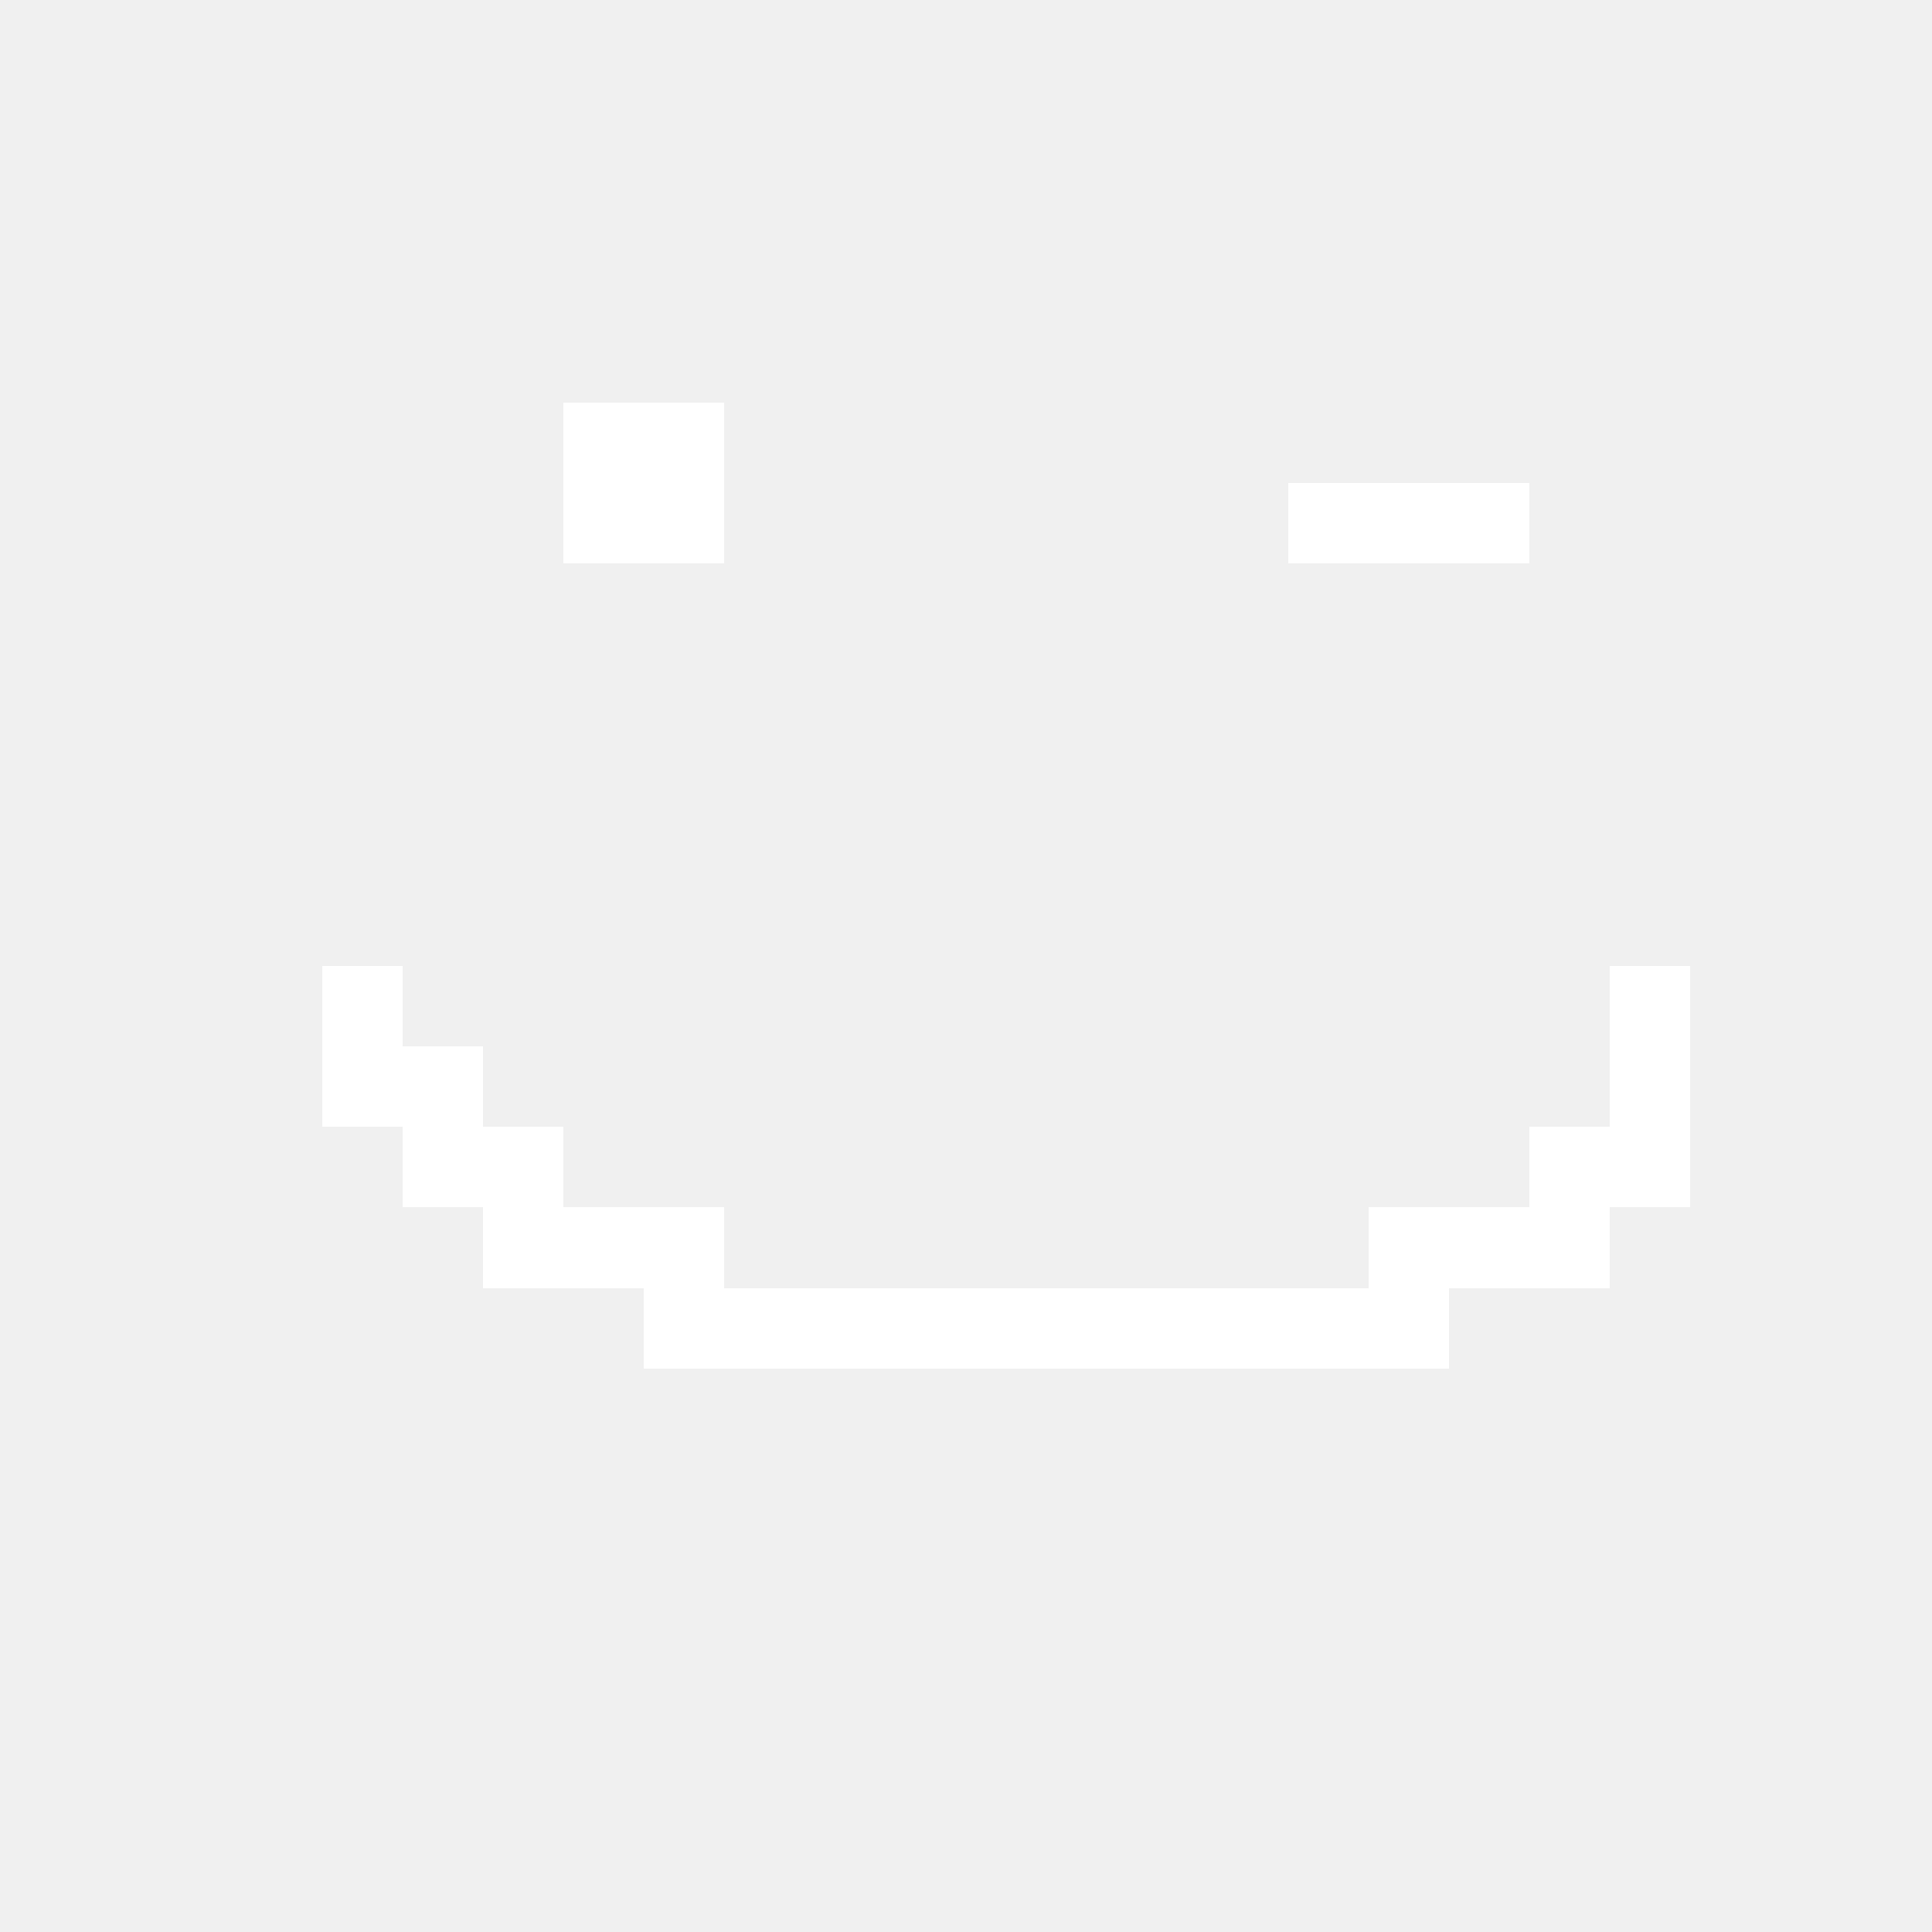
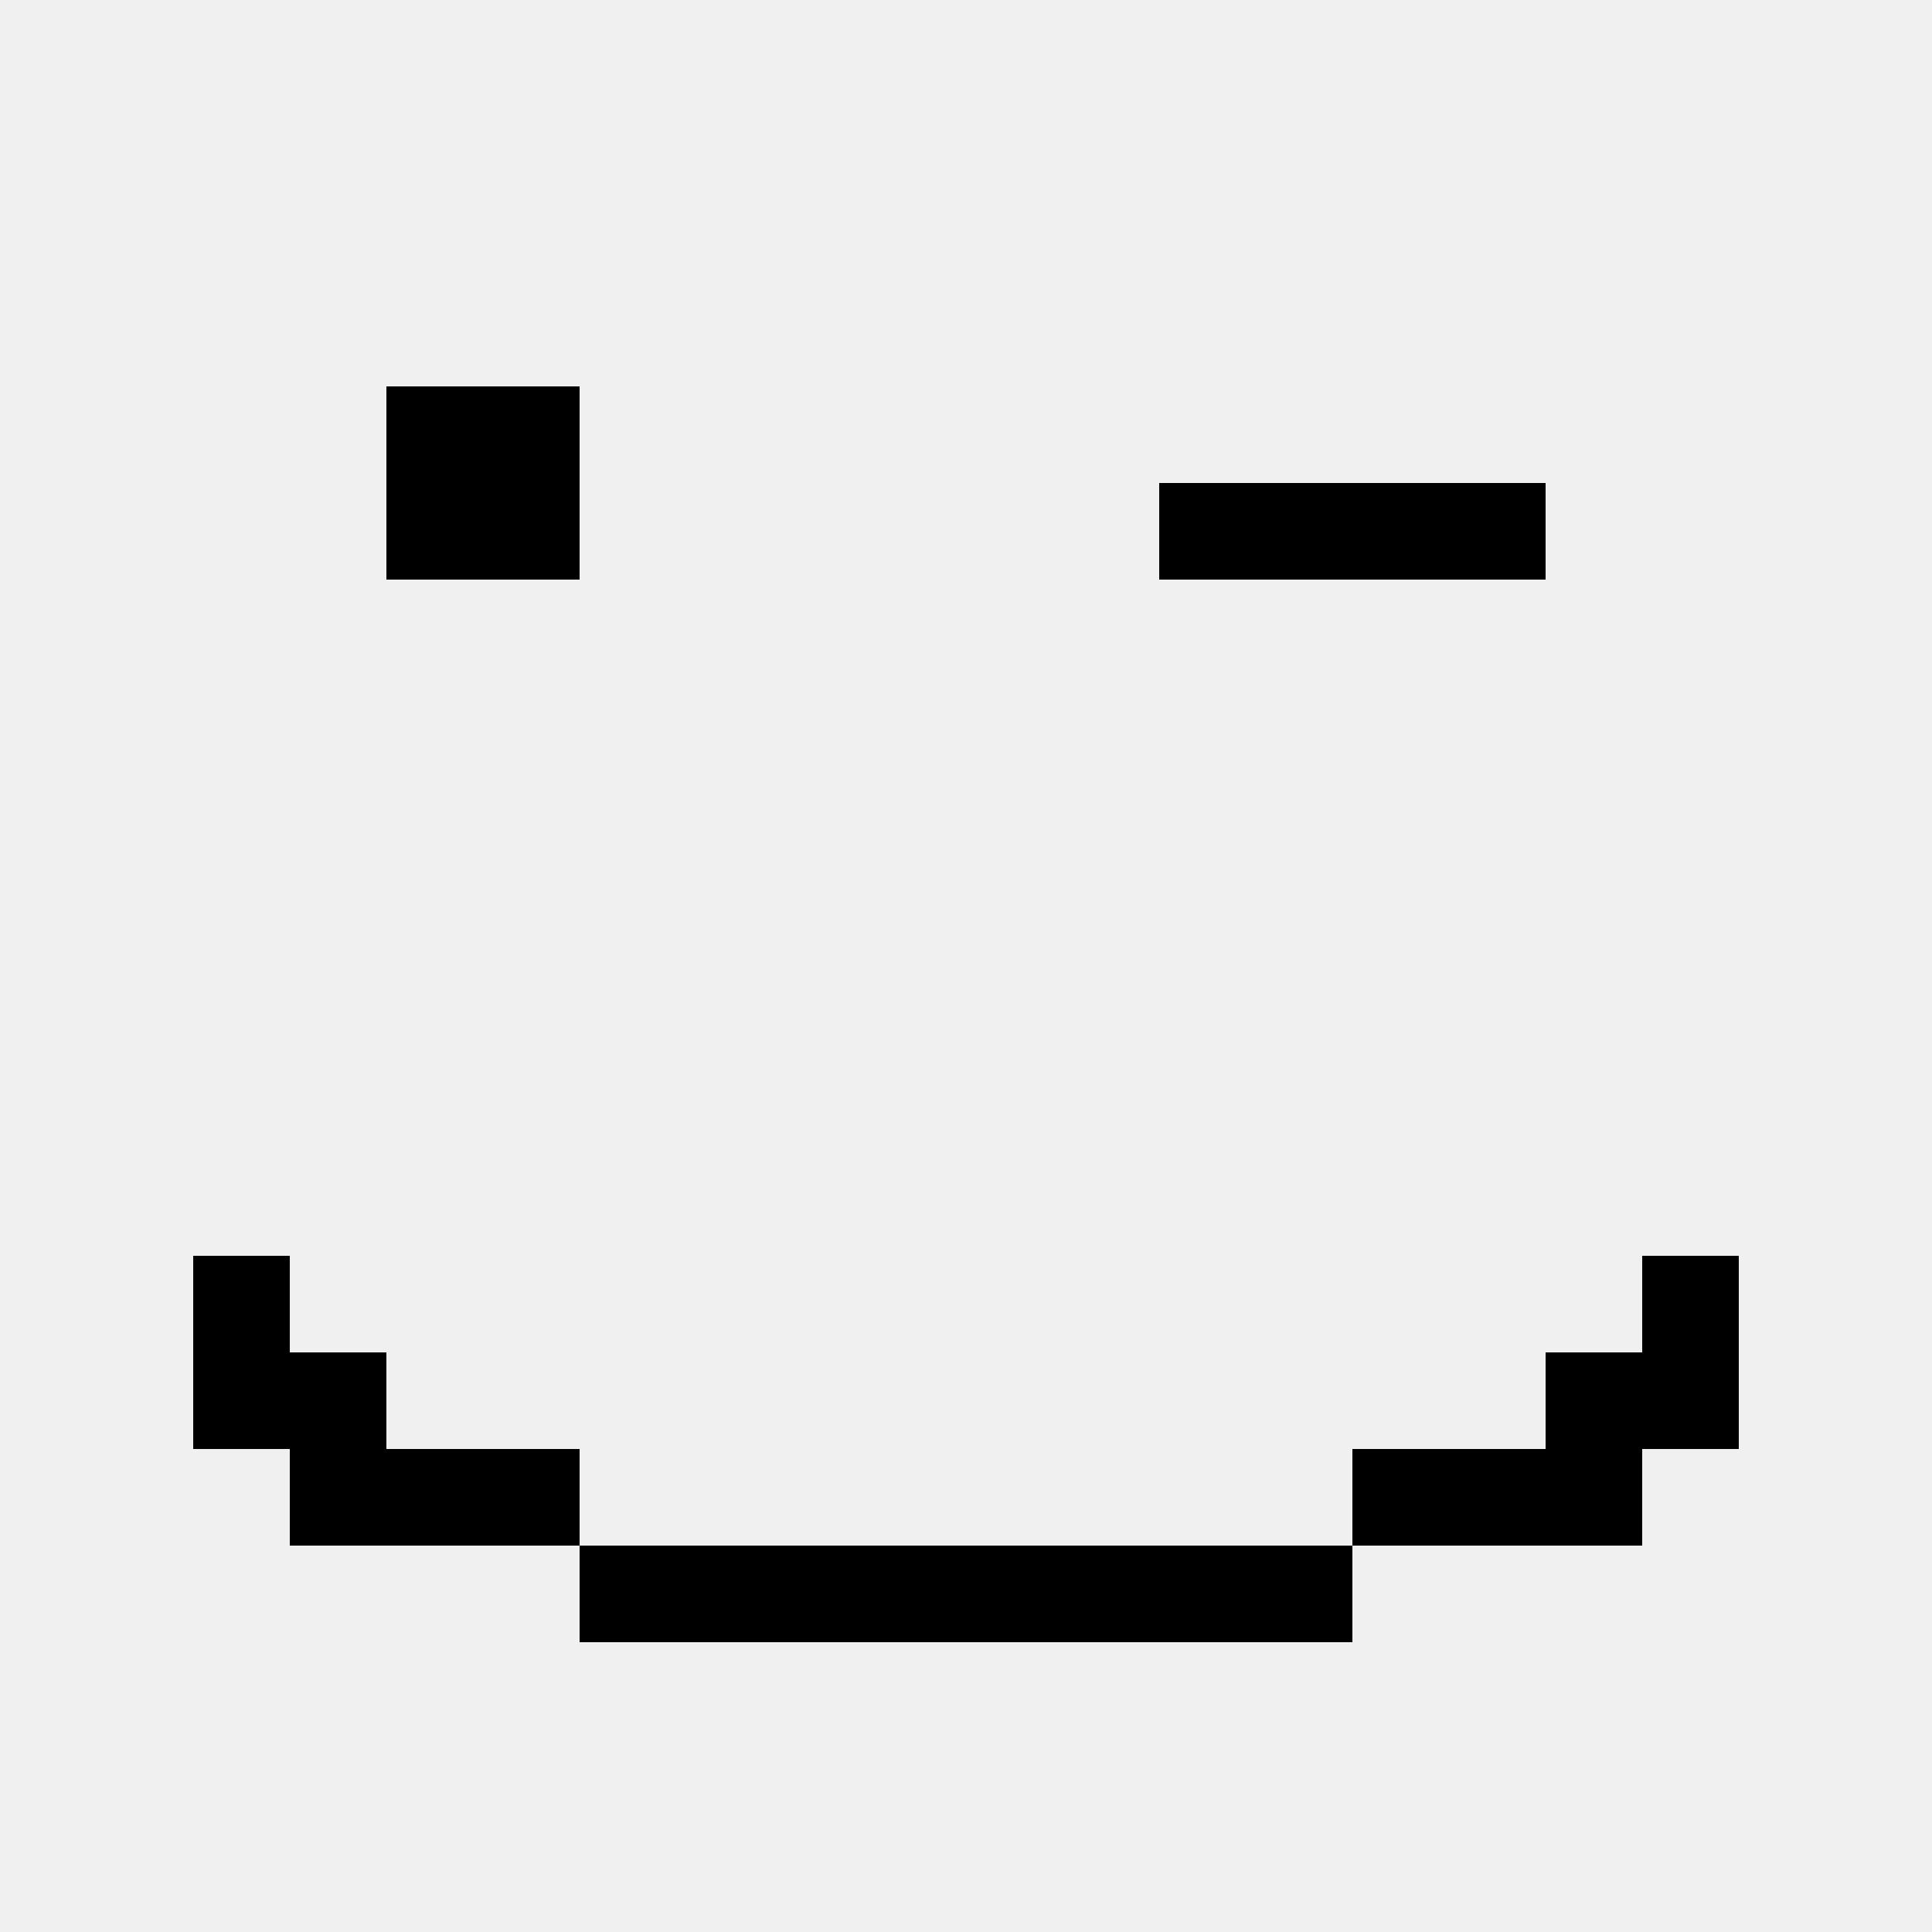
- <svg xmlns="http://www.w3.org/2000/svg" version="1.1" width="24" height="24" shape-rendering="crispEdges">
-   <rect x="7" y="5" width="2" height="2" fill="#FFFFFF" />
-   <rect x="16" y="6" width="3" height="1" fill="#FFFFFF" />
-   <rect x="4" y="12" width="1" height="2" fill="#FFFFFF" />
-   <rect x="20" y="12" width="1" height="3" fill="#FFFFFF" />
-   <rect x="5" y="13" width="1" height="2" fill="#FFFFFF" />
-   <rect x="6" y="14" width="1" height="2" fill="#FFFFFF" />
-   <rect x="19" y="14" width="1" height="2" fill="#FFFFFF" />
-   <rect x="7" y="15" width="2" height="1" fill="#FFFFFF" />
-   <rect x="17" y="15" width="2" height="1" fill="#FFFFFF" />
-   <rect x="8" y="16" width="10" height="1" fill="#FFFFFF" />
+ <svg xmlns="http://www.w3.org/2000/svg" version="1.1" viewBox="0 0 800 800" preserveAspectRatio="xMidYMid slice">
+   <defs>
+     <pattern id="pppixelate-pattern" width="20" height="20" patternUnits="userSpaceOnUse" patternTransform="translate(0 0) scale(40) rotate(0)" shape-rendering="crispEdges">
+       <rect width="1" height="1" x="4" y="4" fill="hsl(0, 0%, 0%)" />
+       <rect width="1" height="1" x="5" y="4" fill="hsl(0, 0%, 0%)" />
+       <rect width="1" height="1" x="4" y="5" fill="hsl(0, 0%, 0%)" />
+       <rect width="1" height="1" x="5" y="5" fill="hsl(0, 0%, 0%)" />
+       <rect width="1" height="1" x="12" y="5" fill="hsl(0, 0%, 0%)" />
+       <rect width="1" height="1" x="13" y="5" fill="hsl(0, 0%, 0%)" />
+       <rect width="1" height="1" x="14" y="5" fill="hsl(0, 0%, 0%)" />
+       <rect width="1" height="1" x="15" y="5" fill="hsl(0, 0%, 0%)" />
+       <rect width="1" height="1" x="2" y="13" fill="hsl(0, 0%, 0%)" />
+       <rect width="1" height="1" x="17" y="13" fill="hsl(0, 0%, 0%)" />
+       <rect width="1" height="1" x="2" y="14" fill="hsl(0, 0%, 0%)" />
+       <rect width="1" height="1" x="3" y="14" fill="hsl(0, 0%, 0%)" />
+       <rect width="1" height="1" x="16" y="14" fill="hsl(0, 0%, 0%)" />
+       <rect width="1" height="1" x="17" y="14" fill="hsl(0, 0%, 0%)" />
+       <rect width="1" height="1" x="3" y="15" fill="hsl(0, 0%, 0%)" />
+       <rect width="1" height="1" x="4" y="15" fill="hsl(0, 0%, 0%)" />
+       <rect width="1" height="1" x="5" y="15" fill="hsl(0, 0%, 0%)" />
+       <rect width="1" height="1" x="14" y="15" fill="hsl(0, 0%, 0%)" />
+       <rect width="1" height="1" x="15" y="15" fill="hsl(0, 0%, 0%)" />
+       <rect width="1" height="1" x="16" y="15" fill="hsl(0, 0%, 0%)" />
+       <rect width="1" height="1" x="6" y="16" fill="hsl(0, 0%, 0%)" />
+       <rect width="1" height="1" x="7" y="16" fill="hsl(0, 0%, 0%)" />
+       <rect width="1" height="1" x="8" y="16" fill="hsl(0, 0%, 0%)" />
+       <rect width="1" height="1" x="9" y="16" fill="hsl(0, 0%, 0%)" />
+       <rect width="1" height="1" x="10" y="16" fill="hsl(0, 0%, 0%)" />
+       <rect width="1" height="1" x="11" y="16" fill="hsl(0, 0%, 0%)" />
+       <rect width="1" height="1" x="12" y="16" fill="hsl(0, 0%, 0%)" />
+       <rect width="1" height="1" x="13" y="16" fill="hsl(0, 0%, 0%)" />
+     </pattern>
+   </defs>
+   <rect width="100%" height="100%" fill="url(#pppixelate-pattern)" />
</svg>
